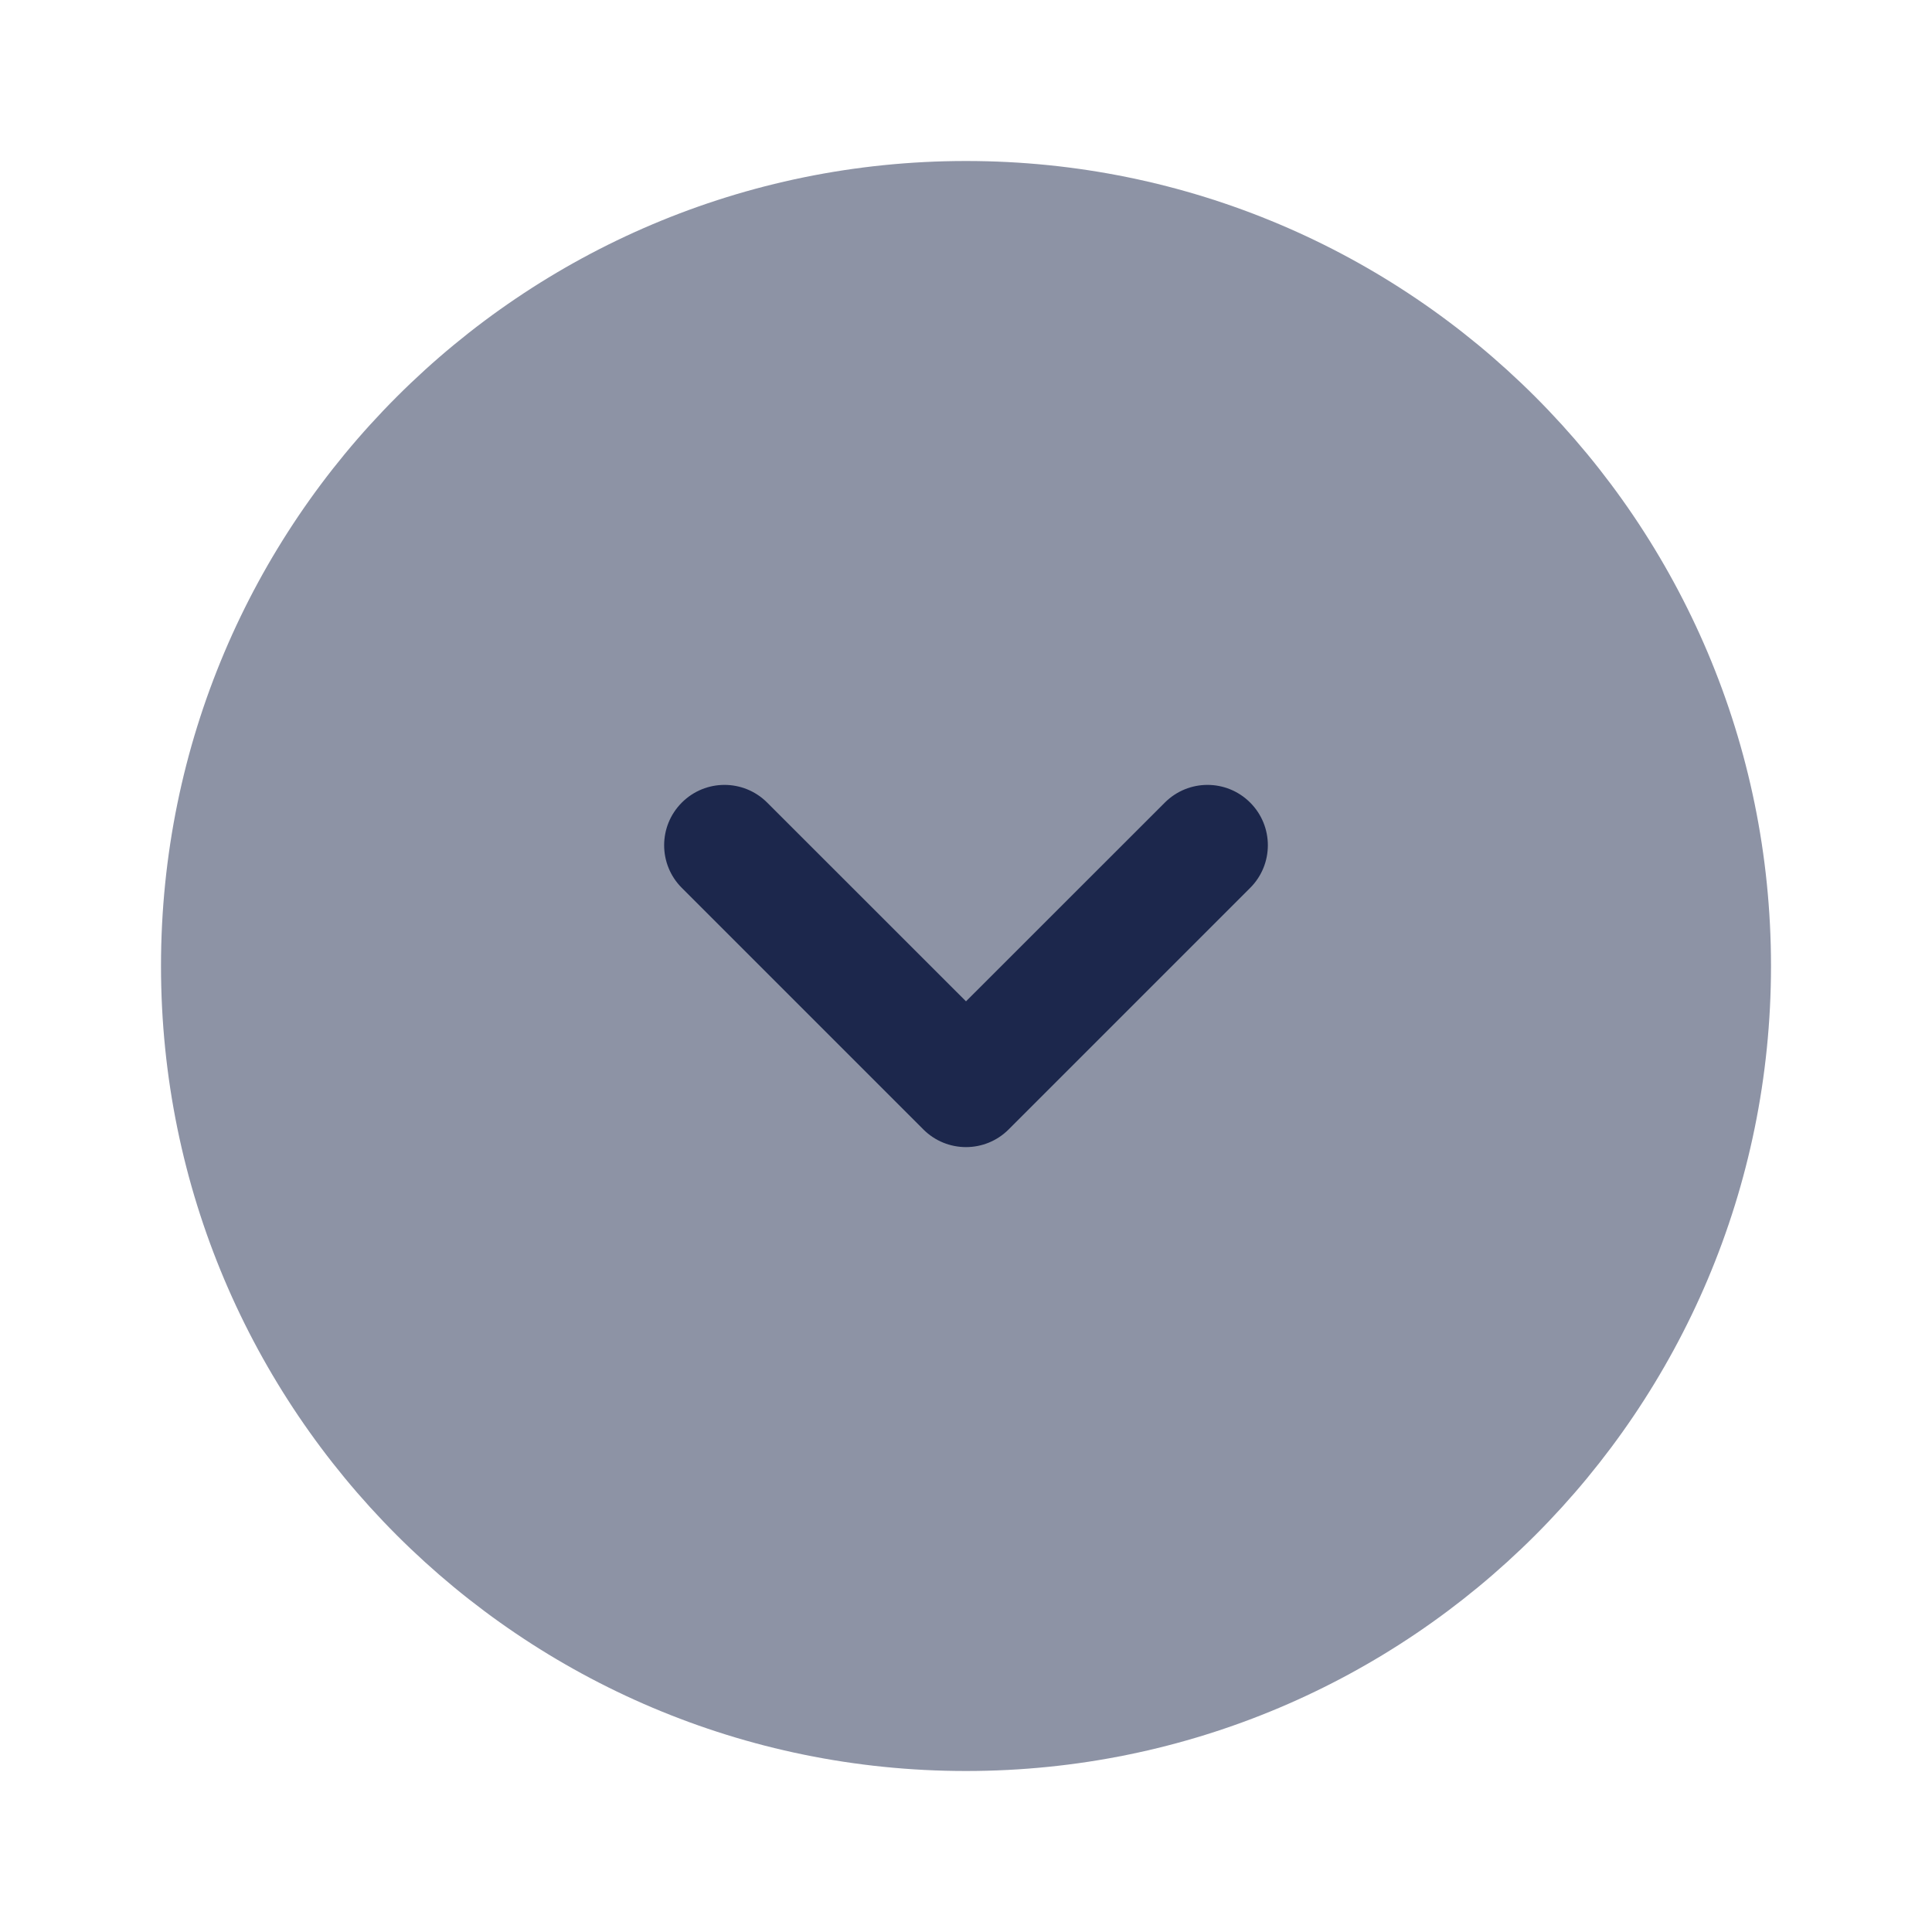
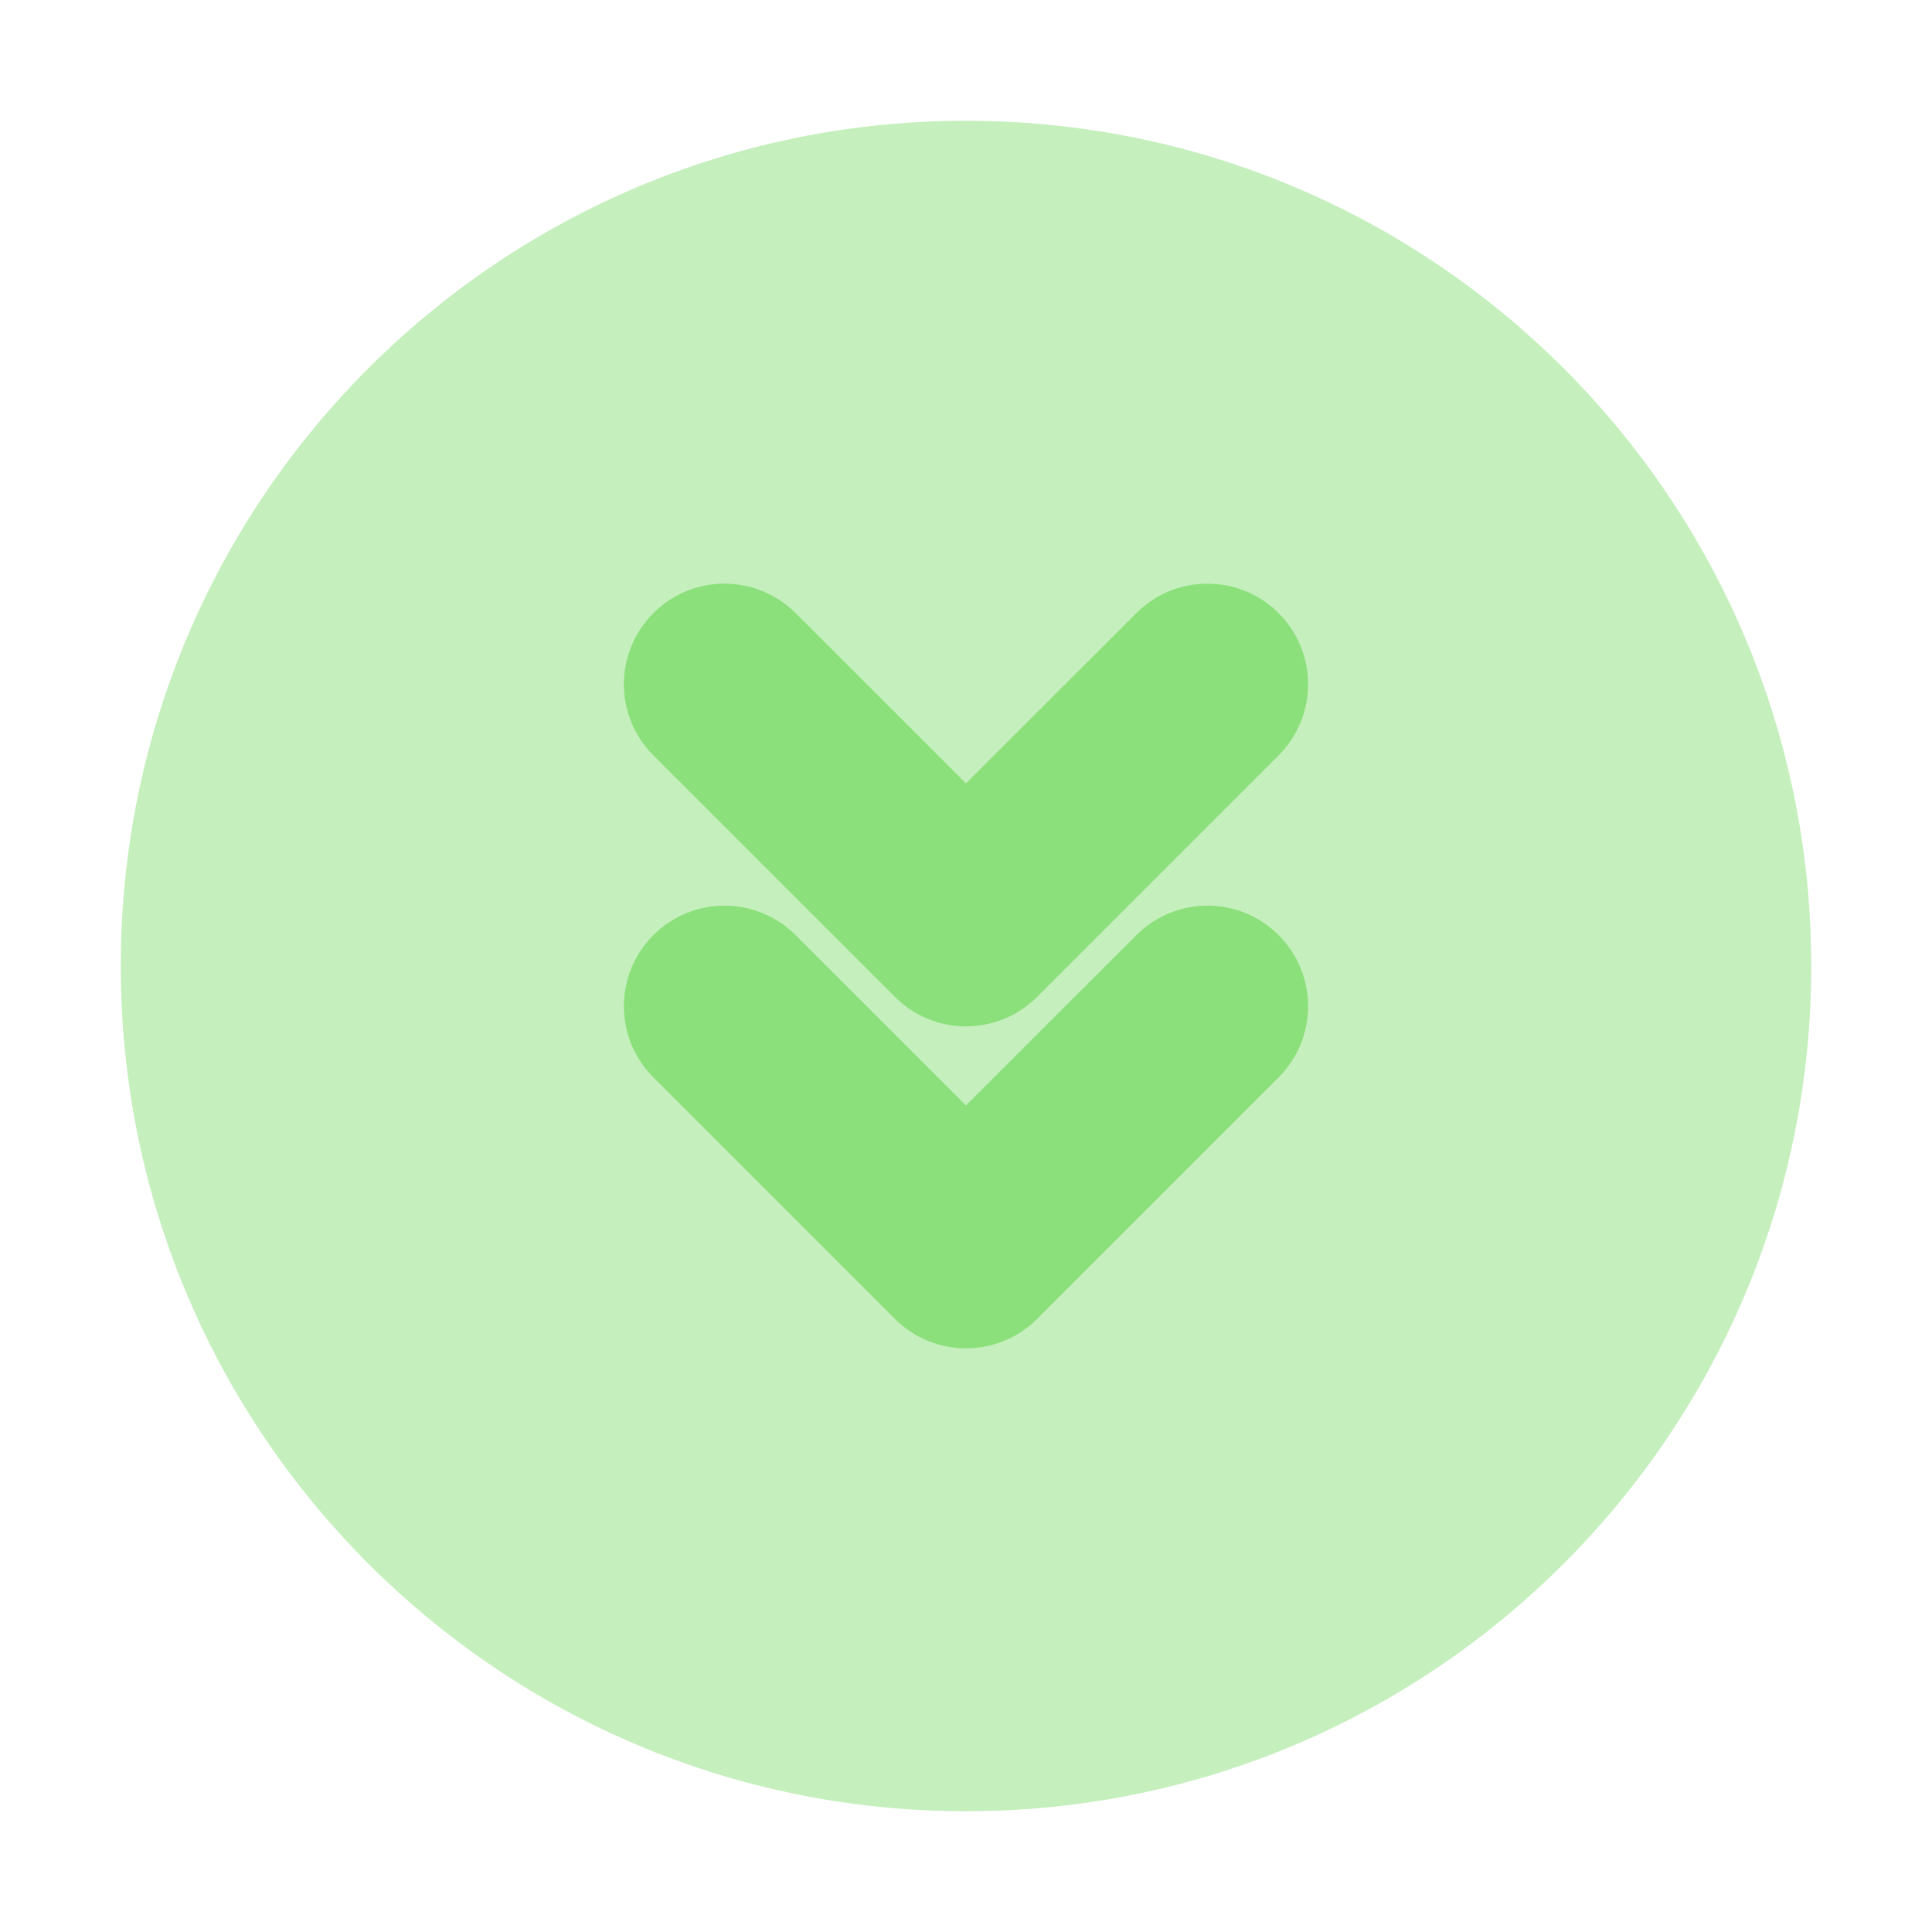
- <svg xmlns="http://www.w3.org/2000/svg" width="800px" height="800px" viewBox="0 0 24 24" fill="none">
-   <path opacity="0.5" d="M2 12C2 17.523 6.477 22 12 22C17.523 22 22 17.523 22 12C22 6.477 17.523 2 12 2C6.477 2 2 6.477 2 12Z" fill="#1C274C" />
-   <path d="M15.53 11.03C15.823 10.737 15.823 10.263 15.53 9.97C15.237 9.677 14.763 9.677 14.47 9.97L12 12.439L9.53 9.97C9.237 9.677 8.763 9.677 8.47 9.97C8.177 10.263 8.177 10.737 8.47 11.03L11.47 14.03C11.763 14.323 12.237 14.323 12.53 14.03L15.53 11.03Z" fill="#1C274C" />
+ <svg xmlns="http://www.w3.org/2000/svg" width="800px" height="800px" viewBox="0 0 24 24" fill="none" stroke="#8ce07b">
+   <g id="SVGRepo_bgCarrier" stroke-width="0" />
+   <g id="SVGRepo_tracerCarrier" stroke-linecap="round" stroke-linejoin="round" />
+   <g id="SVGRepo_iconCarrier">
+     <path opacity="0.5" d="M12 2C17.523 2 22 6.477 22 12C22 17.523 17.523 22 12 22C6.477 22 2 17.523 2 12C2 6.477 6.477 2 12 2Z" fill="#8ce07b" />
+     <path d="M8.47 9.03C8.177 8.737 8.177 8.263 8.47 7.97C8.763 7.677 9.237 7.677 9.53 7.97L12 10.439L14.47 7.97C14.763 7.677 15.237 7.677 15.53 7.97C15.823 8.263 15.823 8.737 15.53 9.03L12.53 12.03C12.237 12.323 11.763 12.323 11.47 12.03L8.47 9.03Z" fill="#8ce07b" />
+     <path d="M8.47 13.03C8.177 12.737 8.177 12.263 8.47 11.97C8.763 11.677 9.237 11.677 9.53 11.97L12 14.439L14.47 11.97C14.763 11.677 15.237 11.677 15.53 11.97C15.823 12.263 15.823 12.737 15.53 13.03L12.53 16.03C12.237 16.323 11.763 16.323 11.47 16.03L8.47 13.03Z" fill="#8ce07b" />
+   </g>
</svg>
